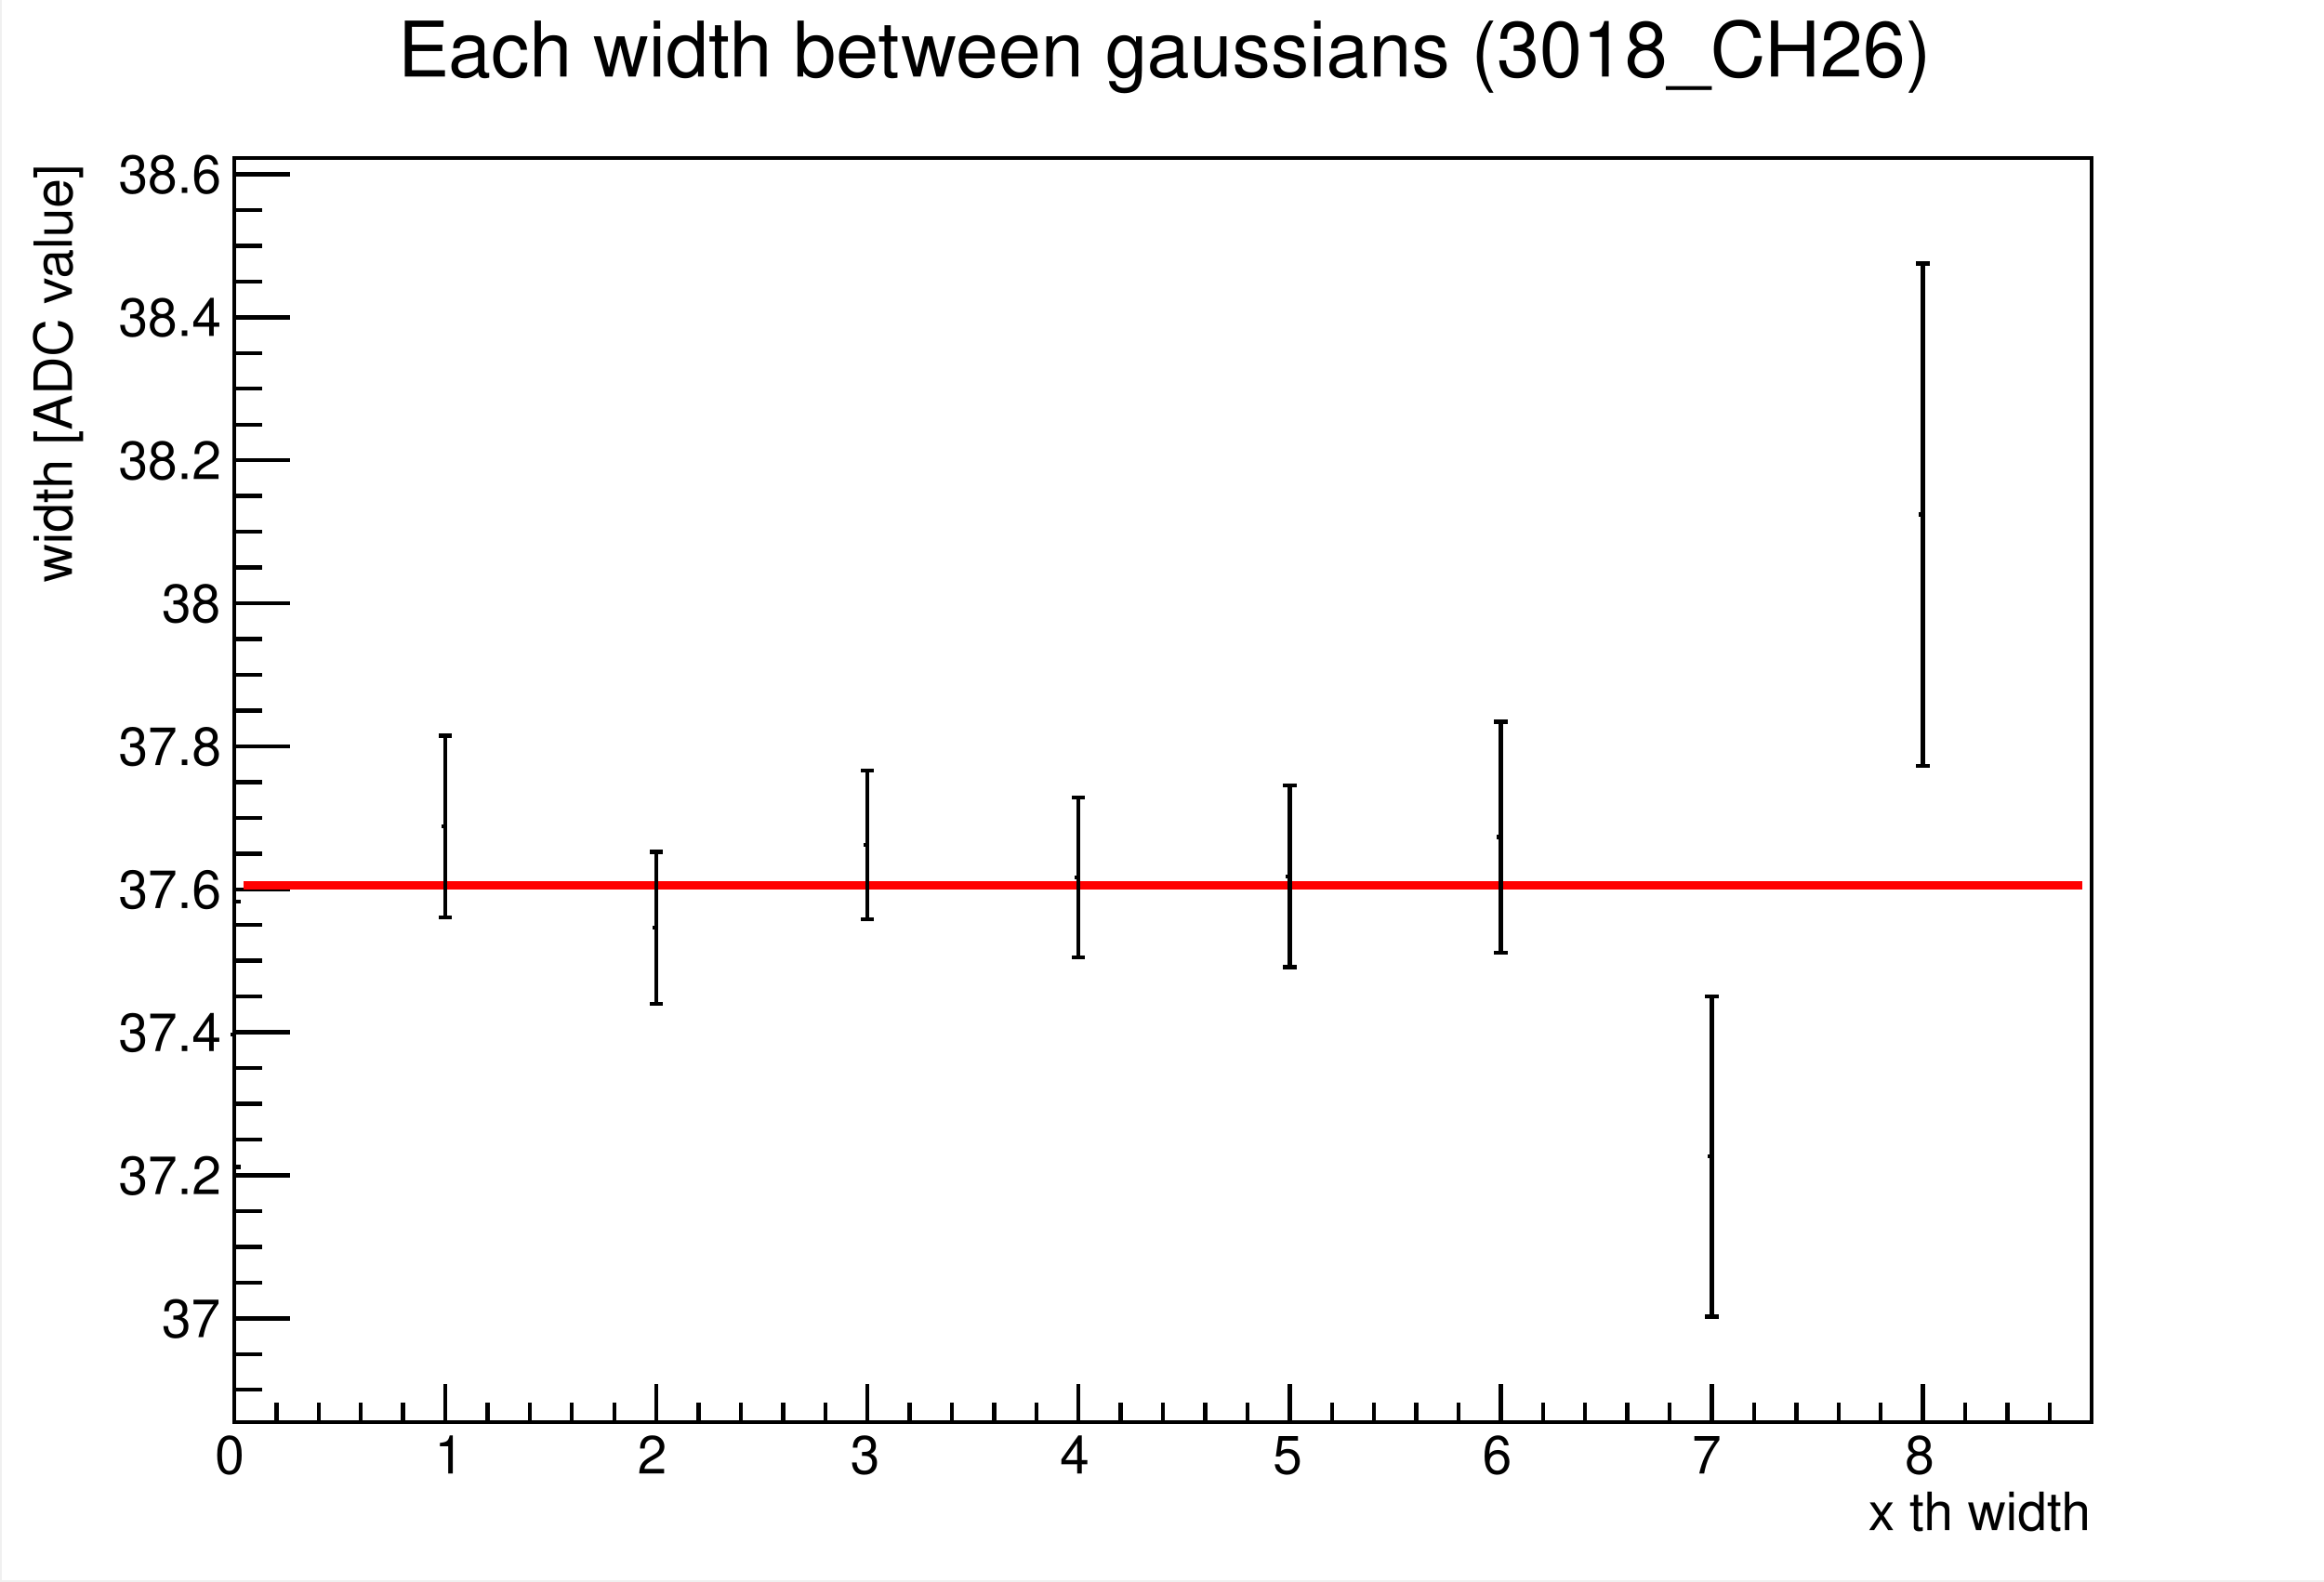
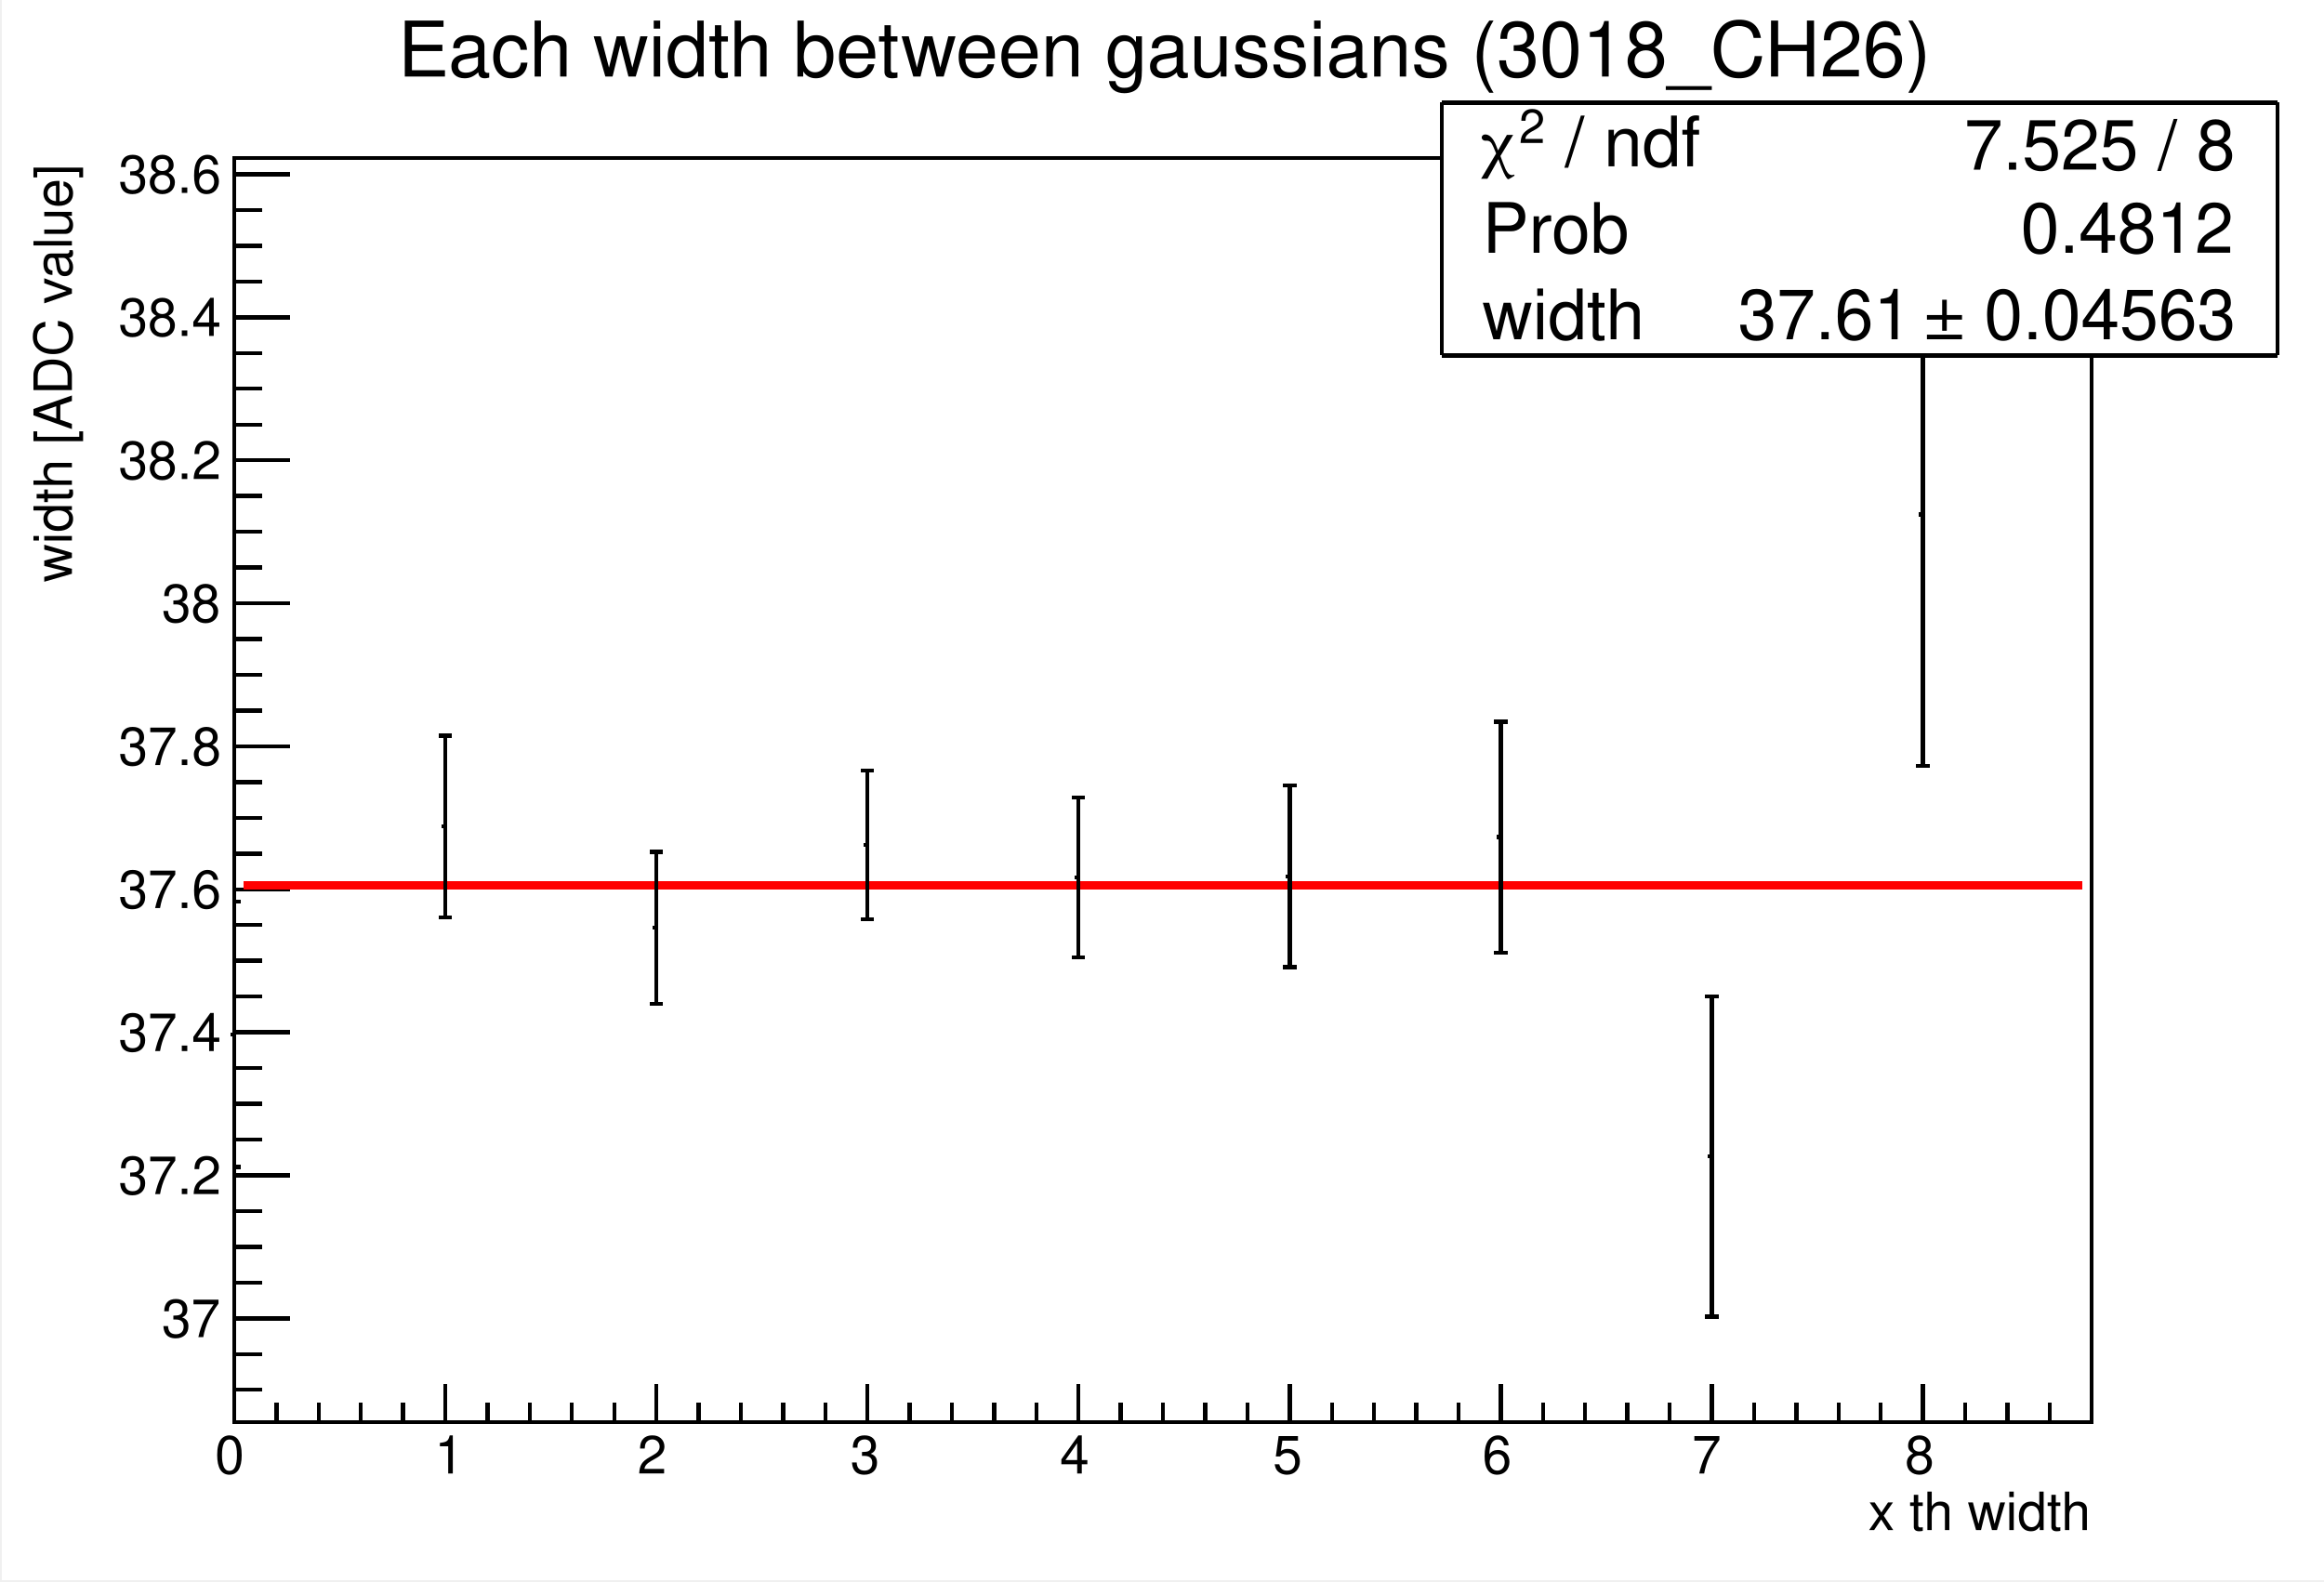
<svg xmlns="http://www.w3.org/2000/svg" width="567.429" height="386.304" viewBox="0 0 567.429 386.304" shape-rendering="crispEdges">
  <defs>
</defs>
  <rect x="0.5" y="0" width="566.929" height="385.804" fill="white" />
  <rect x="57.193" y="38.58" width="453.543" height="308.643" fill="white" />
  <rect x="57.193" y="38.58" width="453.543" height="308.643" fill="none" stroke="black" />
  <rect x="57.193" y="38.58" width="453.543" height="308.643" fill="white" />
  <rect x="57.193" y="38.58" width="453.543" height="308.643" fill="none" stroke="black" />
  <path d="M57.193,347.224h 453.543" fill="none" stroke="black" />
  <path d="M57.193,337.964v 9.259" fill="none" stroke="black" />
  <path d="M67.501,342.594v 4.63" fill="none" stroke="black" />
  <path d="M77.808,342.594v 4.63" fill="none" stroke="black" />
  <path d="M88.116,342.594v 4.63" fill="none" stroke="black" />
  <path d="M98.424,342.594v 4.63" fill="none" stroke="black" />
  <path d="M108.732,337.964v 9.259" fill="none" stroke="black" />
  <path d="M119.04,342.594v 4.63" fill="none" stroke="black" />
  <path d="M129.348,342.594v 4.63" fill="none" stroke="black" />
  <path d="M139.655,342.594v 4.63" fill="none" stroke="black" />
  <path d="M149.963,342.594v 4.63" fill="none" stroke="black" />
  <path d="M160.271,337.964v 9.259" fill="none" stroke="black" />
  <path d="M170.579,342.594v 4.63" fill="none" stroke="black" />
  <path d="M180.887,342.594v 4.63" fill="none" stroke="black" />
  <path d="M191.194,342.594v 4.63" fill="none" stroke="black" />
  <path d="M201.502,342.594v 4.63" fill="none" stroke="black" />
  <path d="M211.81,337.964v 9.259" fill="none" stroke="black" />
  <path d="M222.118,342.594v 4.63" fill="none" stroke="black" />
  <path d="M232.426,342.594v 4.63" fill="none" stroke="black" />
  <path d="M242.733,342.594v 4.63" fill="none" stroke="black" />
  <path d="M253.041,342.594v 4.63" fill="none" stroke="black" />
  <path d="M263.349,337.964v 9.259" fill="none" stroke="black" />
  <path d="M273.657,342.594v 4.63" fill="none" stroke="black" />
  <path d="M283.965,342.594v 4.63" fill="none" stroke="black" />
  <path d="M294.272,342.594v 4.63" fill="none" stroke="black" />
  <path d="M304.58,342.594v 4.63" fill="none" stroke="black" />
  <path d="M314.888,337.964v 9.259" fill="none" stroke="black" />
  <path d="M325.196,342.594v 4.63" fill="none" stroke="black" />
  <path d="M335.504,342.594v 4.63" fill="none" stroke="black" />
  <path d="M345.811,342.594v 4.63" fill="none" stroke="black" />
  <path d="M356.119,342.594v 4.63" fill="none" stroke="black" />
  <path d="M366.427,337.964v 9.259" fill="none" stroke="black" />
  <path d="M376.735,342.594v 4.63" fill="none" stroke="black" />
  <path d="M387.043,342.594v 4.63" fill="none" stroke="black" />
  <path d="M397.35,342.594v 4.63" fill="none" stroke="black" />
  <path d="M407.658,342.594v 4.63" fill="none" stroke="black" />
  <path d="M417.966,337.964v 9.259" fill="none" stroke="black" />
  <path d="M428.274,342.594v 4.63" fill="none" stroke="black" />
  <path d="M438.582,342.594v 4.63" fill="none" stroke="black" />
  <path d="M448.889,342.594v 4.63" fill="none" stroke="black" />
  <path d="M459.197,342.594v 4.63" fill="none" stroke="black" />
  <path d="M469.505,337.964v 9.259" fill="none" stroke="black" />
  <path d="M469.505,337.964v 9.259" fill="none" stroke="black" />
  <path d="M479.813,342.594v 4.63" fill="none" stroke="black" />
  <path d="M490.121,342.594v 4.63" fill="none" stroke="black" />
  <path d="M500.428,342.594v 4.63" fill="none" stroke="black" />
  <path d="M510.736,342.594v 4.63" fill="none" stroke="black" />
  <text xml:space="preserve" x="52.482" y="359.813" fill="black" font-size="12.888" font-family="Helvetica">0</text>
  <text xml:space="preserve" x="106.089" y="359.813" fill="black" font-size="12.888" font-family="Helvetica">1</text>
  <text xml:space="preserve" x="155.634" y="359.813" fill="black" font-size="12.888" font-family="Helvetica">2</text>
  <text xml:space="preserve" x="207.616" y="359.813" fill="black" font-size="12.888" font-family="Helvetica">3</text>
  <text xml:space="preserve" x="258.786" y="359.813" fill="black" font-size="12.888" font-family="Helvetica">4</text>
  <text xml:space="preserve" x="310.768" y="359.813" fill="black" font-size="12.888" font-family="Helvetica">5</text>
  <text xml:space="preserve" x="361.938" y="359.813" fill="black" font-size="12.888" font-family="Helvetica">6</text>
  <text xml:space="preserve" x="413.107" y="359.813" fill="black" font-size="12.888" font-family="Helvetica">7</text>
  <text xml:space="preserve" x="465.089" y="359.813" fill="black" font-size="12.888" font-family="Helvetica">8</text>
  <text xml:space="preserve" x="456.155" y="373.621" fill="black" font-size="12.888" font-family="Helvetica">x th width</text>
  <path d="M57.193,347.224v -308.643" fill="none" stroke="black" />
  <path d="M70.799,321.92h -13.606" fill="none" stroke="black" />
  <path d="M63.996,313.19h -6.803" fill="none" stroke="black" />
  <path d="M63.996,304.46h -6.803" fill="none" stroke="black" />
  <path d="M63.996,295.73h -6.803" fill="none" stroke="black" />
  <path d="M70.799,287h -13.606" fill="none" stroke="black" />
  <path d="M63.996,278.27h -6.803" fill="none" stroke="black" />
  <path d="M63.996,269.54h -6.803" fill="none" stroke="black" />
  <path d="M63.996,260.81h -6.803" fill="none" stroke="black" />
  <path d="M70.799,252.08h -13.606" fill="none" stroke="black" />
  <path d="M63.996,243.35h -6.803" fill="none" stroke="black" />
  <path d="M63.996,234.62h -6.803" fill="none" stroke="black" />
  <path d="M63.996,225.889h -6.803" fill="none" stroke="black" />
  <path d="M70.799,217.159h -13.606" fill="none" stroke="black" />
  <path d="M63.996,208.429h -6.803" fill="none" stroke="black" />
  <path d="M63.996,199.699h -6.803" fill="none" stroke="black" />
  <path d="M63.996,190.969h -6.803" fill="none" stroke="black" />
  <path d="M70.799,182.239h -13.606" fill="none" stroke="black" />
  <path d="M63.996,173.509h -6.803" fill="none" stroke="black" />
  <path d="M63.996,164.779h -6.803" fill="none" stroke="black" />
  <path d="M63.996,156.049h -6.803" fill="none" stroke="black" />
  <path d="M70.799,147.319h -13.606" fill="none" stroke="black" />
  <path d="M63.996,138.589h -6.803" fill="none" stroke="black" />
  <path d="M63.996,129.859h -6.803" fill="none" stroke="black" />
  <path d="M63.996,121.129h -6.803" fill="none" stroke="black" />
  <path d="M70.799,112.399h -13.606" fill="none" stroke="black" />
  <path d="M63.996,103.669h -6.803" fill="none" stroke="black" />
  <path d="M63.996,94.939h -6.803" fill="none" stroke="black" />
  <path d="M63.996,86.209h -6.803" fill="none" stroke="black" />
  <path d="M70.799,77.478h -13.606" fill="none" stroke="black" />
  <path d="M63.996,68.748h -6.803" fill="none" stroke="black" />
  <path d="M63.996,60.018h -6.803" fill="none" stroke="black" />
  <path d="M63.996,51.288h -6.803" fill="none" stroke="black" />
  <path d="M70.799,42.558h -13.606" fill="none" stroke="black" />
  <path d="M70.799,321.92h -13.606" fill="none" stroke="black" />
  <path d="M63.996,330.65h -6.803" fill="none" stroke="black" />
  <path d="M63.996,339.38h -6.803" fill="none" stroke="black" />
  <path d="M70.799,42.558h -13.606" fill="none" stroke="black" />
  <text xml:space="preserve" x="39.486" y="326.512" fill="black" font-size="12.888" font-family="Helvetica">37</text>
  <text xml:space="preserve" x="28.928" y="291.587" fill="black" font-size="12.888" font-family="Helvetica">37.2</text>
  <text xml:space="preserve" x="28.928" y="256.661" fill="black" font-size="12.888" font-family="Helvetica">37.4</text>
  <text xml:space="preserve" x="28.928" y="221.736" fill="black" font-size="12.888" font-family="Helvetica">37.6</text>
  <text xml:space="preserve" x="28.928" y="186.81" fill="black" font-size="12.888" font-family="Helvetica">37.8</text>
  <text xml:space="preserve" x="39.486" y="151.885" fill="black" font-size="12.888" font-family="Helvetica">38</text>
  <text xml:space="preserve" x="28.928" y="116.96" fill="black" font-size="12.888" font-family="Helvetica">38.2</text>
  <text xml:space="preserve" x="28.928" y="82.034" fill="black" font-size="12.888" font-family="Helvetica">38.4</text>
  <text xml:space="preserve" x="28.928" y="47.109" fill="black" font-size="12.888" font-family="Helvetica">38.6</text>
  <g transform="rotate(-90,17.5566,142.138)">
    <text xml:space="preserve" x="17.557" y="142.138" fill="black" font-size="12.888" font-family="Helvetica">width [ADC value]</text>
  </g>
  <g stroke="black" stroke-width="1" fill="none">
    <line x1="56.193" y1="252.557" x2="57.193" y2="252.557" />
    <line x1="107.732" y1="201.836" x2="108.732" y2="201.836" />
    <line x1="159.271" y1="226.578" x2="160.271" y2="226.578" />
    <line x1="210.81" y1="206.34" x2="211.81" y2="206.34" />
    <line x1="262.349" y1="214.259" x2="263.349" y2="214.259" />
    <line x1="313.888" y1="213.994" x2="314.888" y2="213.994" />
    <line x1="365.427" y1="204.423" x2="366.427" y2="204.423" />
    <line x1="416.966" y1="282.407" x2="417.966" y2="282.407" />
    <line x1="468.505" y1="125.67" x2="469.505" y2="125.67" />
  </g>
  <path d="M59.461,216.231h 222.236" fill="none" stroke="#ff0000" stroke-width="2" />
  <path d="M281.697,216.231h 222.236" fill="none" stroke="#ff0000" stroke-width="2" />
  <path d="M503.933,216.231h 4.535" fill="none" stroke="#ff0000" stroke-width="2" />
+   <rect x="351.996" y="25.077" width="204.094" height="61.729" fill="white" />
+   <path d="M351.996,86.806h 204.094" fill="none" stroke="black" />
+   <path d="M556.091,86.806v -61.729" fill="none" stroke="black" />
+   <path d="M556.091,25.077h -204.094" fill="none" stroke="black" />
+   <path d="M351.996,25.077v 61.729" fill="none" stroke="black" />
+   <text xml:space="preserve" x="377.37" y="40.611" fill="black" font-size="17.004" font-family="Helvetica"> / ndf </text>
+   <text xml:space="preserve" x="370.872" y="34.925" fill="black" font-size="11.503" font-family="Helvetica">2</text>
+   <text xml:space="preserve" x="361.938" y="40.611" fill="black" font-size="17.004" font-family="Times">χ</text>
+   <text xml:space="preserve" x="474.836" y="41.423" fill="black" font-size="17.004" font-family="Helvetica"> 7.525 / 8</text>
+   <text xml:space="preserve" x="361.938" y="61.729" fill="black" font-size="17.004" font-family="Helvetica">Prob  </text>
+   <text xml:space="preserve" x="488.644" y="61.729" fill="black" font-size="17.004" font-family="Helvetica"> 0.4812</text>
+   <text xml:space="preserve" x="361.938" y="82.846" fill="black" font-size="17.004" font-family="Helvetica">width    </text>
+   <text xml:space="preserve" x="479.709" y="82.846" fill="black" font-size="17.004" font-family="Helvetica"> 0.04563</text>
+   <text xml:space="preserve" x="469.963" y="82.846" fill="black" font-size="17.004" font-family="Times">±</text>
+   <text xml:space="preserve" x="419.605" y="82.846" fill="black" font-size="17.004" font-family="Helvetica"> 37.61 </text>
  <path d="M57.193,252.557v -32.401" fill="none" stroke="black" />
  <path d="M57.193,220.156h 1.624" fill="none" stroke="black" />
  <path d="M57.193,252.557v 32.401" fill="none" stroke="black" />
  <path d="M57.193,284.958h 1.624" fill="none" stroke="black" />
  <path d="M108.732,201.836v -22.182" fill="none" stroke="black" />
  <path d="M107.107,179.654h 3.249" fill="none" stroke="black" />
  <path d="M108.732,201.836v 22.182" fill="none" stroke="black" />
  <path d="M107.107,224.018h 3.249" fill="none" stroke="black" />
  <path d="M160.271,226.578v -18.564" fill="none" stroke="black" />
  <path d="M158.646,208.014h 3.249" fill="none" stroke="black" />
  <path d="M160.271,226.578v 18.564" fill="none" stroke="black" />
  <path d="M158.646,245.143h 3.249" fill="none" stroke="black" />
  <path d="M211.81,206.34v -18.151" fill="none" stroke="black" />
  <path d="M210.186,188.188h 3.249" fill="none" stroke="black" />
  <path d="M211.81,206.34v 18.151" fill="none" stroke="black" />
  <path d="M210.186,224.491h 3.249" fill="none" stroke="black" />
  <path d="M263.349,214.259v -19.523" fill="none" stroke="black" />
  <path d="M261.725,194.736h 3.249" fill="none" stroke="black" />
  <path d="M263.349,214.259v 19.523" fill="none" stroke="black" />
  <path d="M261.725,233.782h 3.249" fill="none" stroke="black" />
  <path d="M314.888,213.994v -22.216" fill="none" stroke="black" />
  <path d="M313.264,191.777h 3.249" fill="none" stroke="black" />
  <path d="M314.888,213.994v 22.216" fill="none" stroke="black" />
  <path d="M313.264,236.21h 3.249" fill="none" stroke="black" />
  <path d="M366.427,204.423v -28.167" fill="none" stroke="black" />
  <path d="M364.803,176.255h 3.249" fill="none" stroke="black" />
  <path d="M366.427,204.423v 28.167" fill="none" stroke="black" />
  <path d="M364.803,232.59h 3.249" fill="none" stroke="black" />
  <path d="M417.966,282.407v -39.096" fill="none" stroke="black" />
  <path d="M416.342,243.311h 3.249" fill="none" stroke="black" />
  <path d="M417.966,282.407v 39.096" fill="none" stroke="black" />
  <path d="M416.342,321.504h 3.249" fill="none" stroke="black" />
  <path d="M469.505,125.67v -61.37" fill="none" stroke="black" />
  <path d="M467.881,64.301h 3.249" fill="none" stroke="black" />
  <path d="M469.505,125.67v 61.37" fill="none" stroke="black" />
  <path d="M467.881,187.04h 3.249" fill="none" stroke="black" />
+   <rect x="351.996" y="25.077" width="204.094" height="61.729" fill="white" />
+   <path d="M351.996,86.806h 204.094" fill="none" stroke="black" />
+   <path d="M556.091,86.806v -61.729" fill="none" stroke="black" />
+   <path d="M556.091,25.077h -204.094" fill="none" stroke="black" />
+   <path d="M351.996,25.077v 61.729" fill="none" stroke="black" />
+   <text xml:space="preserve" x="377.37" y="40.611" fill="black" font-size="17.004" font-family="Helvetica"> / ndf </text>
+   <text xml:space="preserve" x="370.872" y="34.925" fill="black" font-size="11.503" font-family="Helvetica">2</text>
+   <text xml:space="preserve" x="361.938" y="40.611" fill="black" font-size="17.004" font-family="Times">χ</text>
+   <text xml:space="preserve" x="474.836" y="41.423" fill="black" font-size="17.004" font-family="Helvetica"> 7.525 / 8</text>
+   <text xml:space="preserve" x="361.938" y="61.729" fill="black" font-size="17.004" font-family="Helvetica">Prob  </text>
+   <text xml:space="preserve" x="488.644" y="61.729" fill="black" font-size="17.004" font-family="Helvetica"> 0.4812</text>
+   <text xml:space="preserve" x="361.938" y="82.846" fill="black" font-size="17.004" font-family="Helvetica">width    </text>
+   <text xml:space="preserve" x="479.709" y="82.846" fill="black" font-size="17.004" font-family="Helvetica"> 0.04563</text>
+   <text xml:space="preserve" x="469.963" y="82.846" fill="black" font-size="17.004" font-family="Times">±</text>
+   <text xml:space="preserve" x="419.605" y="82.846" fill="black" font-size="17.004" font-family="Helvetica"> 37.61 </text>
  <text xml:space="preserve" x="97.154" y="18.681" fill="black" font-size="18.741" font-family="Helvetica">Each width between gaussians (3018_CH26)</text>
</svg>
